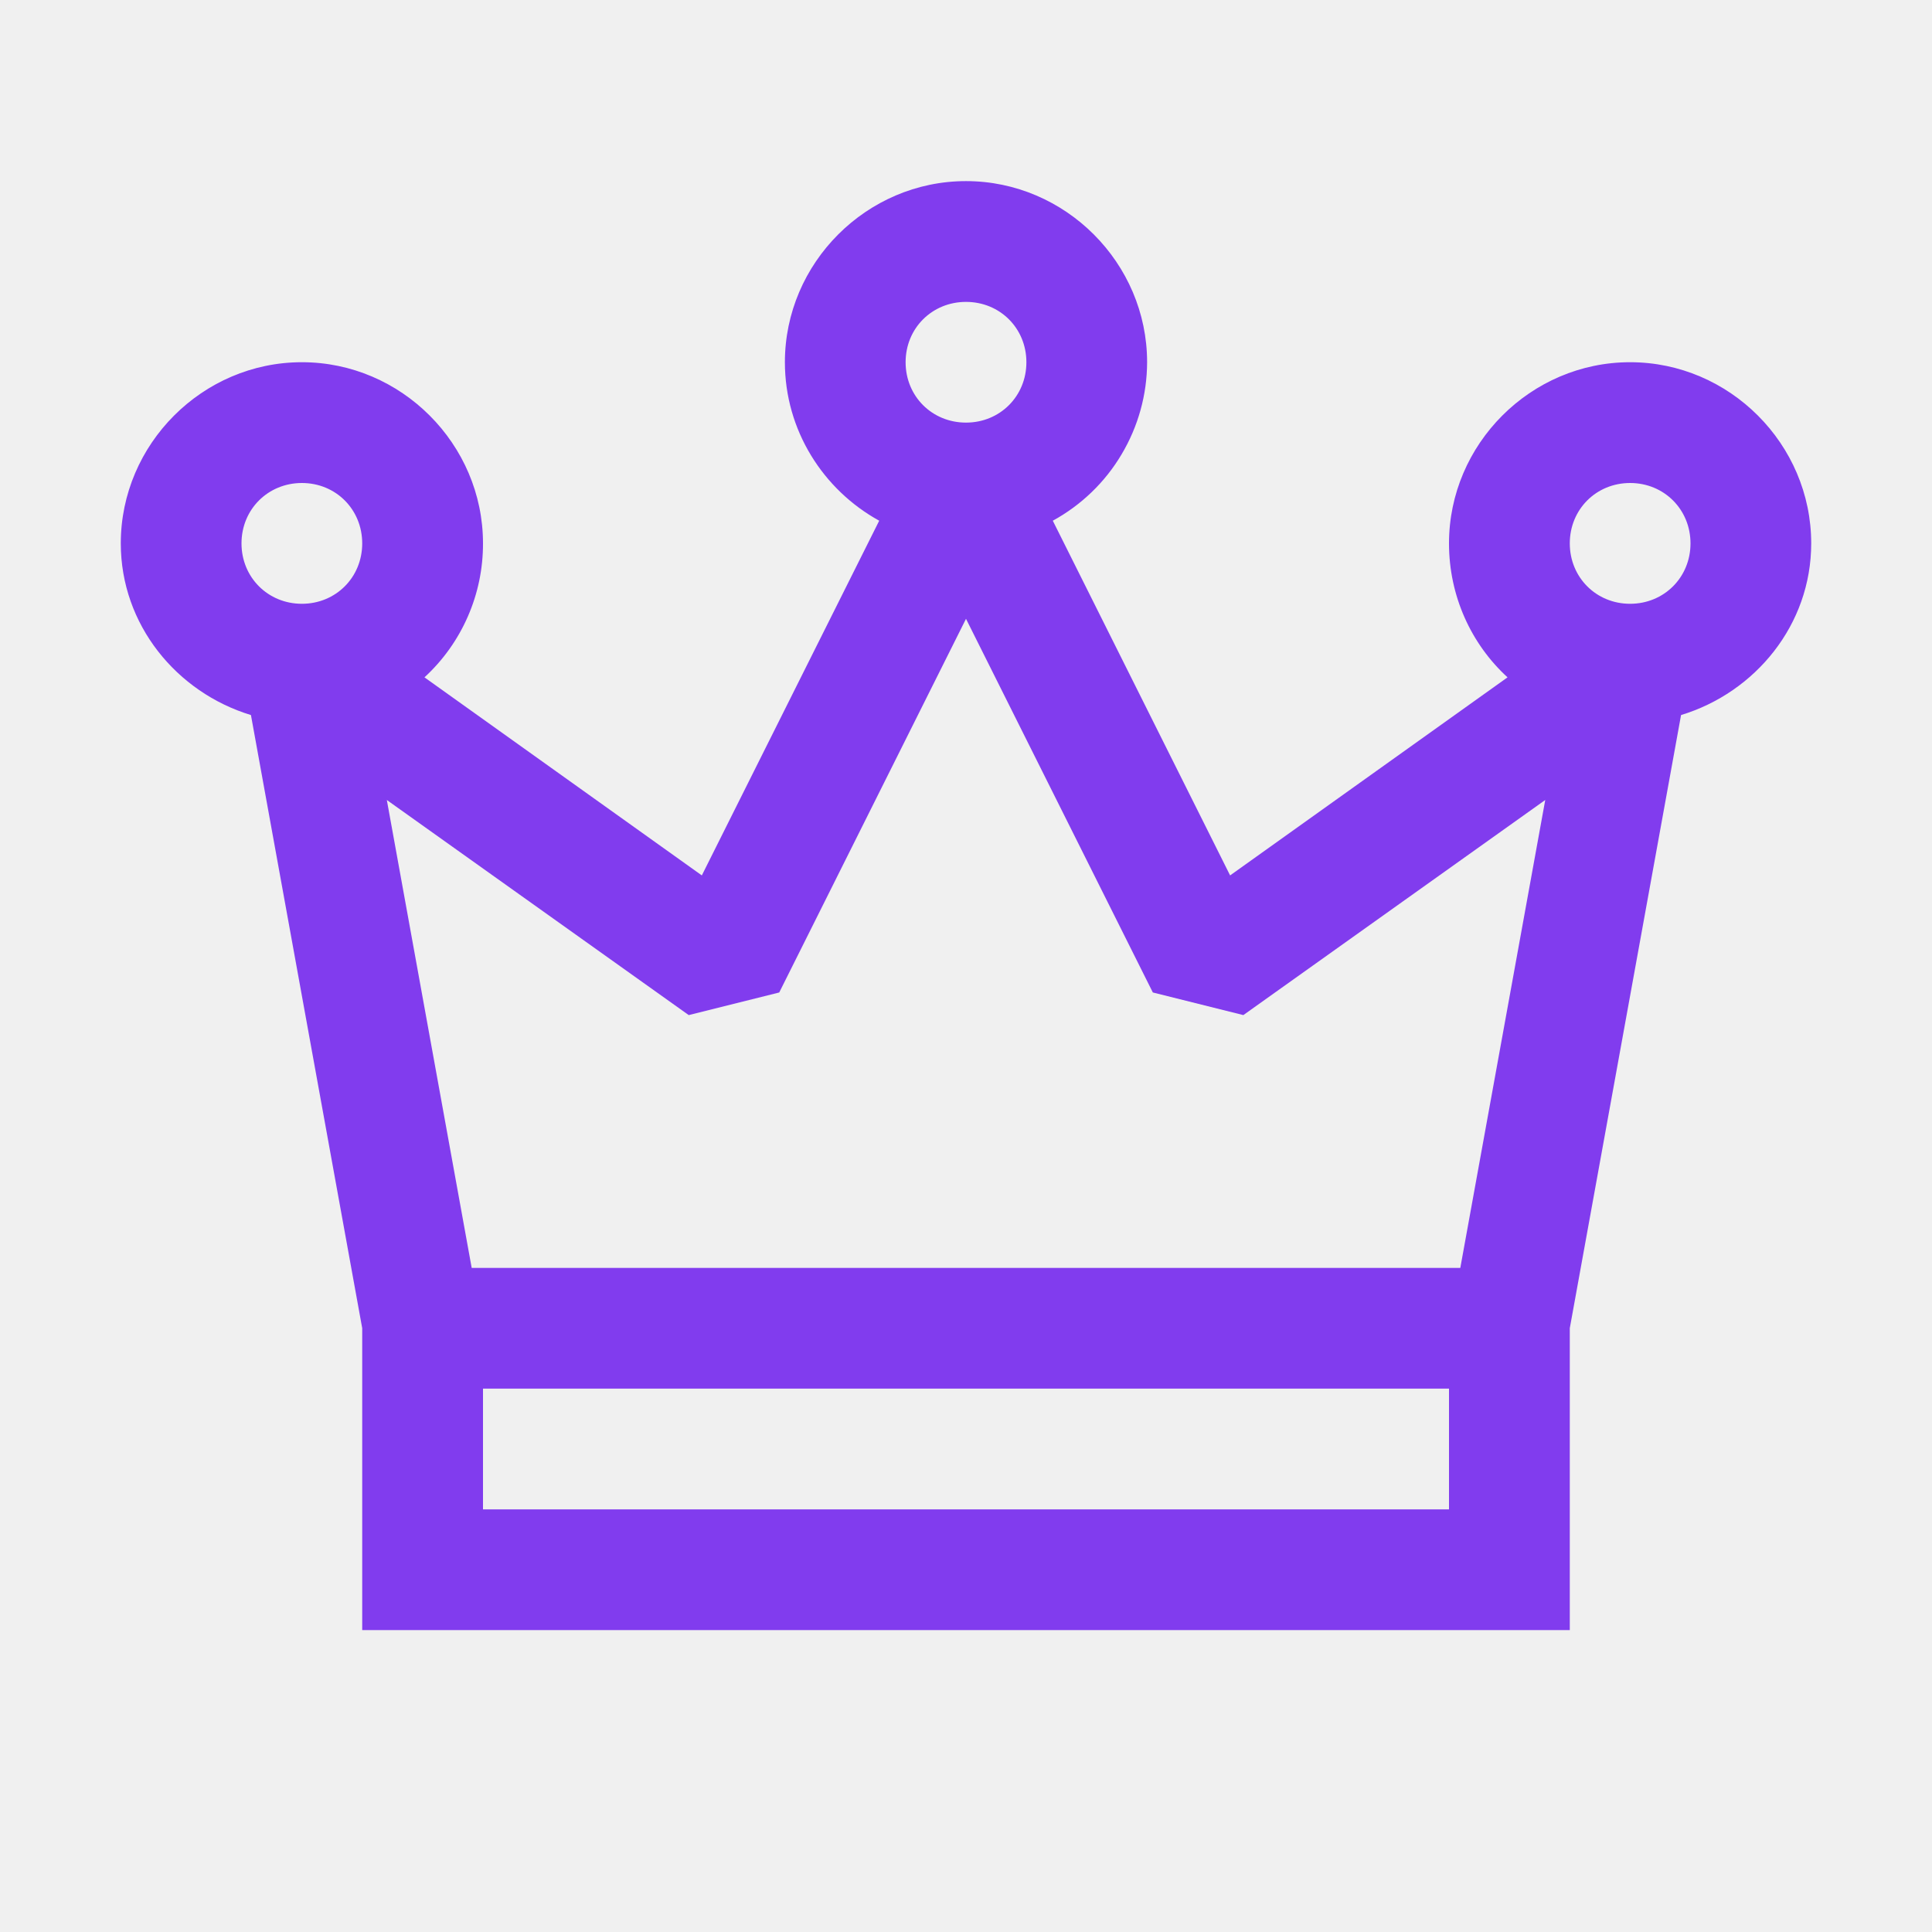
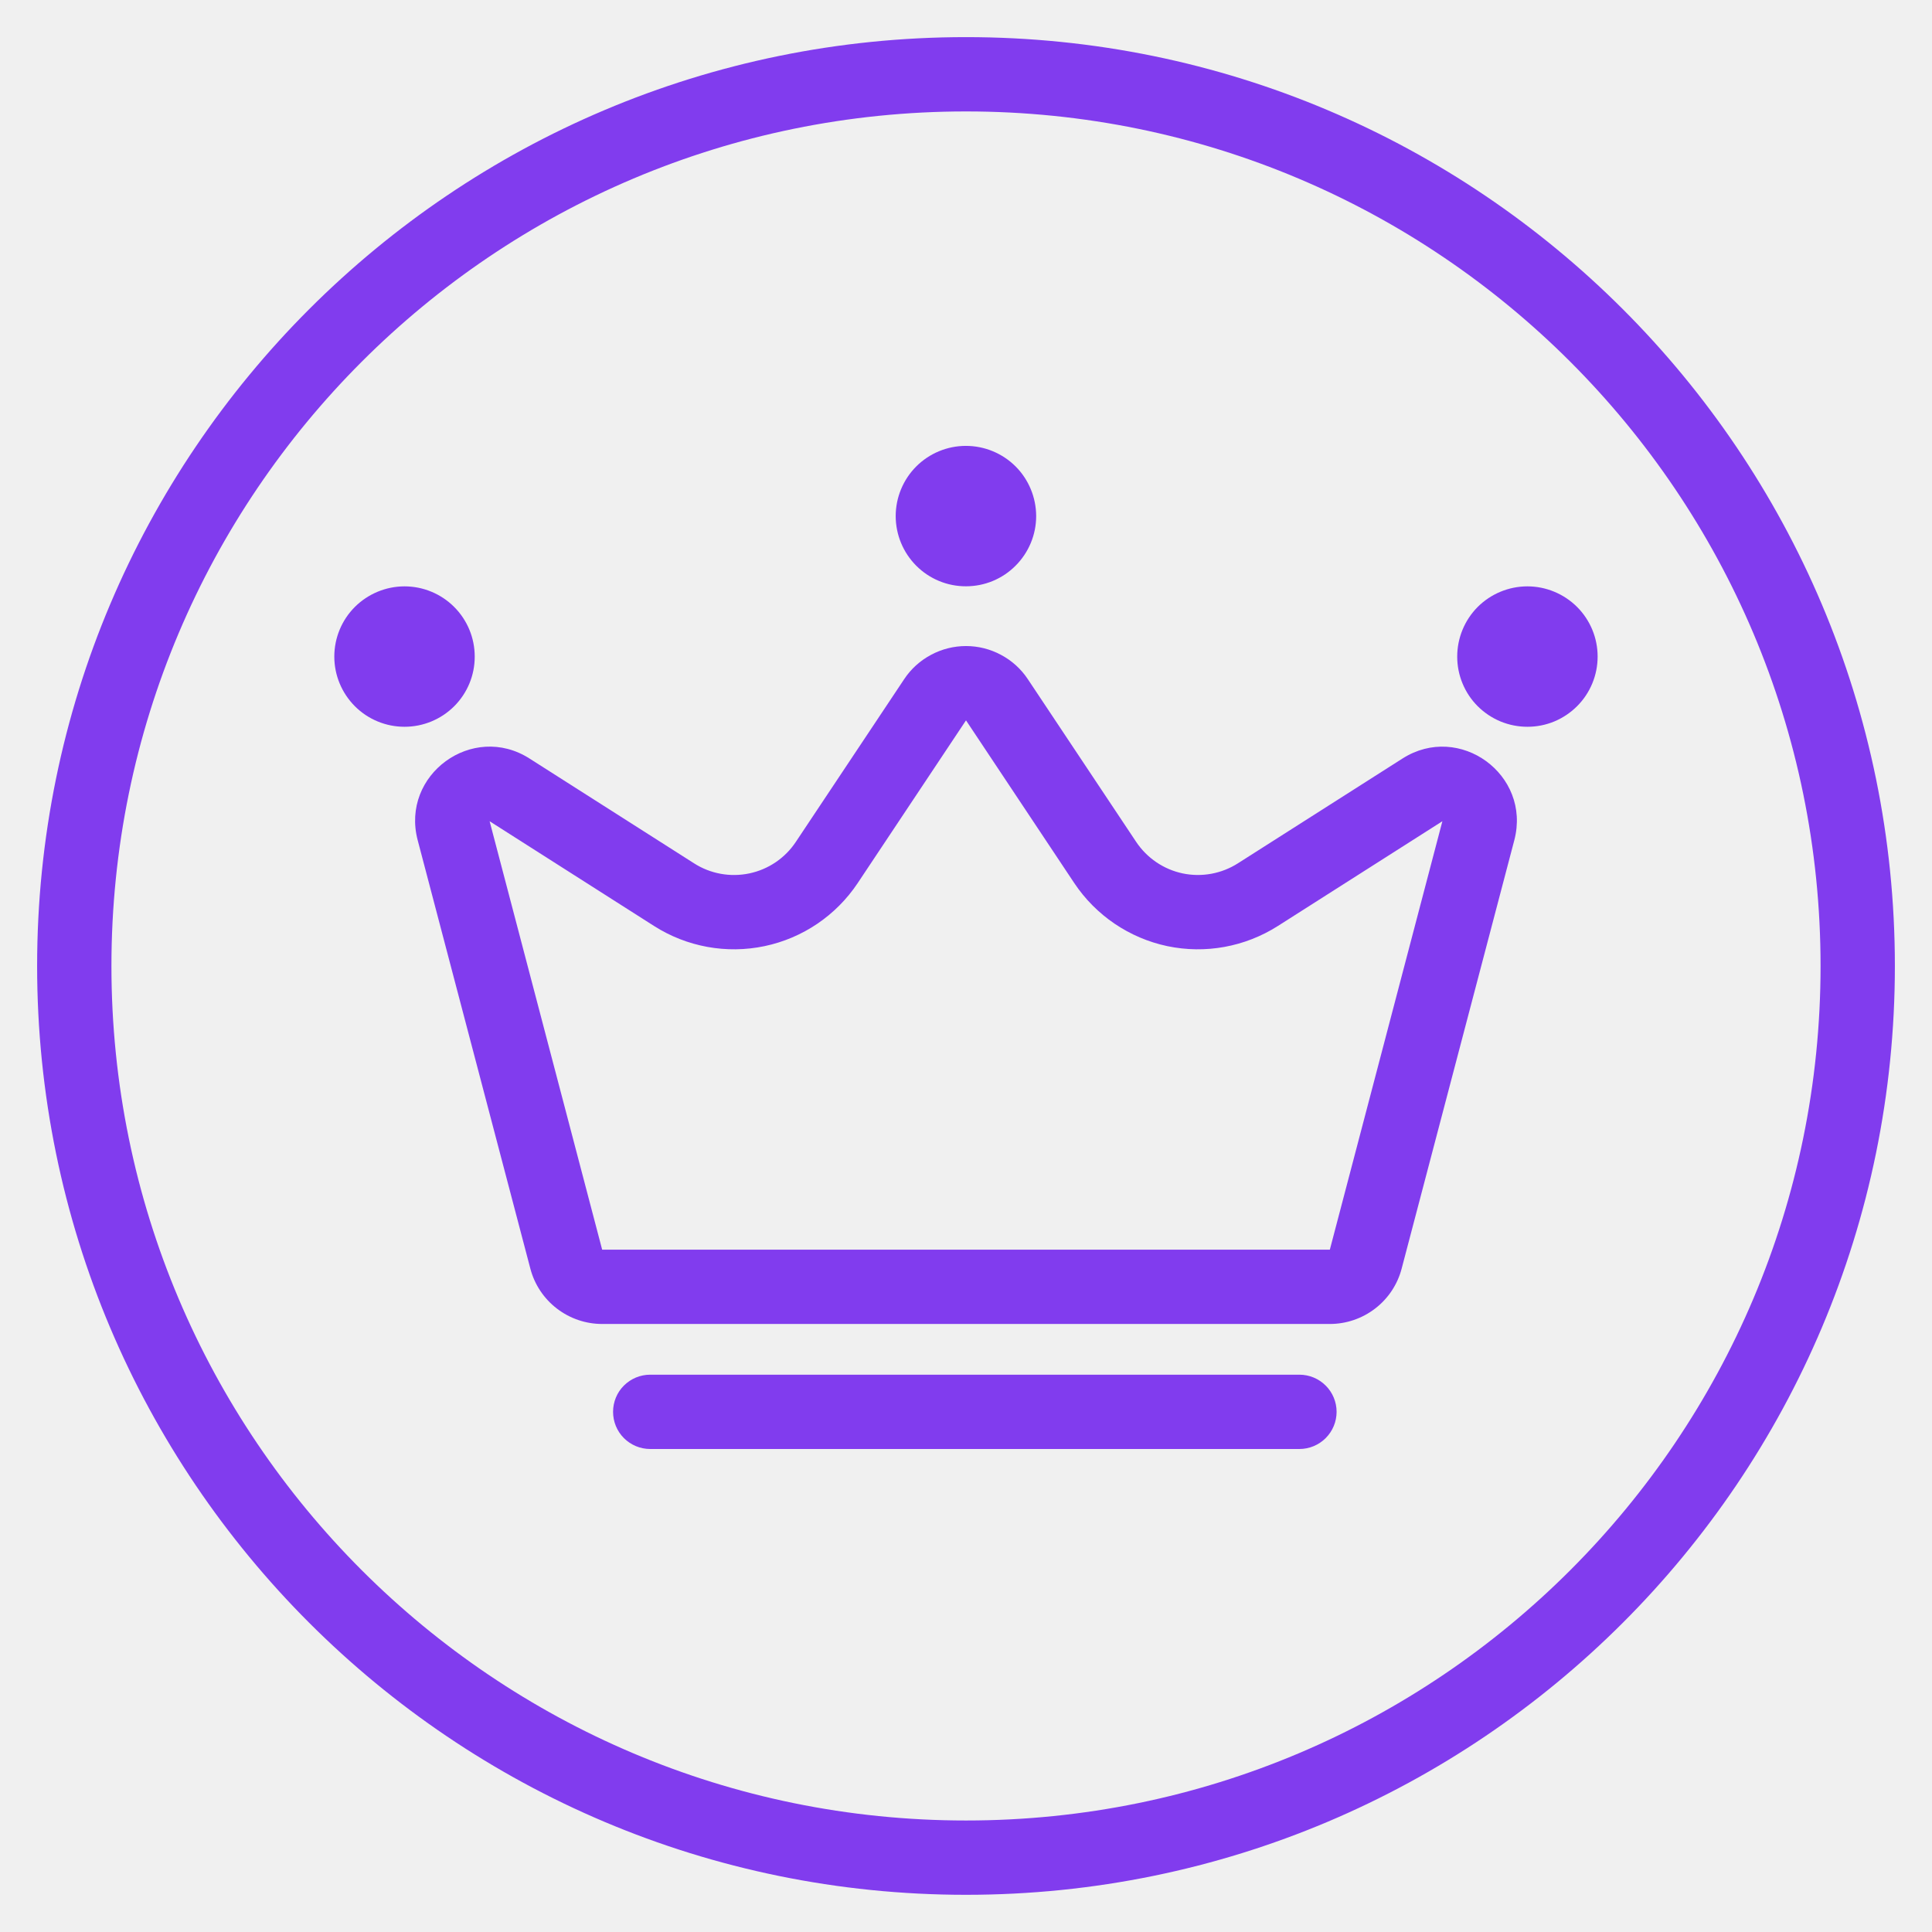
- <svg xmlns="http://www.w3.org/2000/svg" width="27" height="27" viewBox="0 0 27 27" fill="none">
-   <path d="M13.5 2.531C12.112 2.531 10.969 3.675 10.969 5.062C10.969 6.012 11.503 6.845 12.287 7.277L9.808 12.234L5.932 9.466C6.191 9.228 6.397 8.939 6.538 8.616C6.679 8.294 6.751 7.946 6.75 7.594C6.75 6.206 5.607 5.062 4.219 5.062C2.831 5.062 1.688 6.206 1.688 7.594C1.688 8.731 2.469 9.677 3.507 9.993L5.062 18.562V22.781H21.938V18.562L23.493 9.993C24.531 9.677 25.312 8.731 25.312 7.594C25.312 6.206 24.169 5.062 22.781 5.062C21.393 5.062 20.25 6.206 20.25 7.594C20.25 8.329 20.56 9.001 21.068 9.466L17.191 12.234L14.713 7.277C15.11 7.06 15.443 6.74 15.674 6.35C15.906 5.961 16.03 5.516 16.031 5.062C16.031 3.675 14.888 2.531 13.5 2.531ZM13.5 4.219C13.975 4.219 14.344 4.588 14.344 5.062C14.344 5.538 13.974 5.906 13.5 5.906C13.025 5.906 12.656 5.537 12.656 5.062C12.656 4.587 13.026 4.219 13.5 4.219ZM4.219 6.75C4.694 6.75 5.062 7.12 5.062 7.594C5.062 8.069 4.693 8.438 4.219 8.438C3.744 8.438 3.375 8.068 3.375 7.594C3.375 7.119 3.745 6.75 4.219 6.75ZM22.781 6.75C23.256 6.75 23.625 7.12 23.625 7.594C23.625 8.069 23.255 8.438 22.781 8.438C22.306 8.438 21.938 8.068 21.938 7.594C21.938 7.119 22.307 6.75 22.781 6.75ZM13.5 8.648L16.111 13.87L17.376 14.186L21.595 11.18L20.408 17.719H6.592L5.406 11.18L9.625 14.186L10.89 13.87L13.5 8.648ZM6.75 19.406H20.25V21.094H6.75V19.406Z" fill="#813CEE" />
+ <svg xmlns="http://www.w3.org/2000/svg" width="28" height="28" viewBox="0 0 28 28" fill="none">
+   <g clip-path="url(#clip0_638_450)">
+     <path fill-rule="evenodd" clip-rule="evenodd" d="M19.273 18.111L20.904 11.902L18.52 13.42C18.044 13.723 17.469 13.828 16.917 13.712C16.366 13.595 15.882 13.267 15.569 12.798L14 10.44L12.43 12.799C12.117 13.268 11.633 13.596 11.081 13.712C10.53 13.828 9.954 13.723 9.479 13.42L7.096 11.902L8.727 18.111H19.273ZM7.674 10.993C6.848 10.466 5.805 11.228 6.053 12.175L7.686 18.385C7.746 18.615 7.881 18.819 8.07 18.964C8.258 19.109 8.489 19.188 8.727 19.188H19.273C19.511 19.188 19.742 19.109 19.93 18.964C20.119 18.819 20.254 18.615 20.314 18.385L21.947 12.175C22.194 11.228 21.152 10.467 20.326 10.993L17.942 12.511C17.704 12.663 17.416 12.716 17.14 12.658C16.865 12.6 16.623 12.436 16.466 12.201L14.896 9.843C14.798 9.695 14.664 9.574 14.508 9.491C14.352 9.407 14.177 9.363 14 9.363C13.823 9.363 13.648 9.407 13.492 9.491C13.336 9.574 13.202 9.695 13.104 9.843L11.534 12.201C11.378 12.436 11.136 12.6 10.86 12.658C10.584 12.716 10.296 12.664 10.059 12.512L7.674 10.993Z" fill="#813CEE" />
+     <path d="M15.017 7.479C15.017 7.748 14.91 8.007 14.719 8.198C14.529 8.39 14.27 8.497 14 8.497C13.73 8.498 13.471 8.391 13.28 8.2C13.089 8.009 12.982 7.751 12.981 7.481C12.981 7.211 13.088 6.952 13.278 6.761C13.469 6.57 13.728 6.462 13.998 6.462C14.268 6.462 14.527 6.569 14.718 6.759C14.909 6.95 15.016 7.209 15.017 7.479ZM23.154 9.515C23.154 9.649 23.128 9.781 23.077 9.904C23.026 10.028 22.951 10.14 22.856 10.235C22.762 10.329 22.65 10.404 22.526 10.456C22.403 10.507 22.27 10.533 22.137 10.533C22.003 10.533 21.871 10.507 21.747 10.456C21.624 10.405 21.512 10.33 21.417 10.236C21.322 10.141 21.247 10.029 21.196 9.905C21.145 9.782 21.119 9.65 21.119 9.516C21.119 9.246 21.226 8.987 21.416 8.796C21.607 8.606 21.866 8.498 22.136 8.498C22.406 8.498 22.665 8.606 22.856 8.796C23.047 8.987 23.154 9.245 23.154 9.515ZM6.88 9.515C6.881 9.785 6.774 10.044 6.583 10.235C6.392 10.426 6.133 10.533 5.863 10.533C5.73 10.533 5.597 10.507 5.474 10.456C5.35 10.405 5.238 10.33 5.144 10.236C4.953 10.045 4.845 9.786 4.845 9.516C4.845 9.246 4.952 8.987 5.143 8.796C5.334 8.606 5.593 8.498 5.863 8.498C6.133 8.498 6.392 8.606 6.582 8.796C6.773 8.987 6.88 9.245 6.88 9.515Z" fill="#813CEE" />
+     <path fill-rule="evenodd" clip-rule="evenodd" d="M8.885 20.461C8.885 20.319 8.941 20.181 9.042 20.081C9.143 19.98 9.28 19.923 9.423 19.923H18.832C18.975 19.923 19.112 19.98 19.213 20.081C19.314 20.181 19.371 20.319 19.371 20.461C19.371 20.604 19.314 20.741 19.213 20.842C19.112 20.943 18.975 21 18.832 21H9.423C9.28 21 9.143 20.943 9.042 20.842C8.941 20.741 8.885 20.604 8.885 20.461Z" fill="#813CEE" />
+     <path fill-rule="evenodd" clip-rule="evenodd" d="M14 26.384C20.84 26.384 26.385 20.839 26.385 14C26.385 7.16 20.84 1.615 14 1.615C7.16 1.615 1.615 7.16 1.615 14C1.615 20.839 7.16 26.384 14 26.384ZM14 27.461C21.435 27.461 27.462 21.435 27.462 14C27.462 6.565 21.435 0.538 14 0.538C6.565 0.538 0.538 6.565 0.538 14C0.538 21.435 6.565 27.461 14 27.461Z" fill="#813CEE" />
+   </g>
+   <defs>
+     <clipPath id="clip0_638_450">
+       <rect width="28" height="28" fill="white" />
+     </clipPath>
+   </defs>
</svg>
